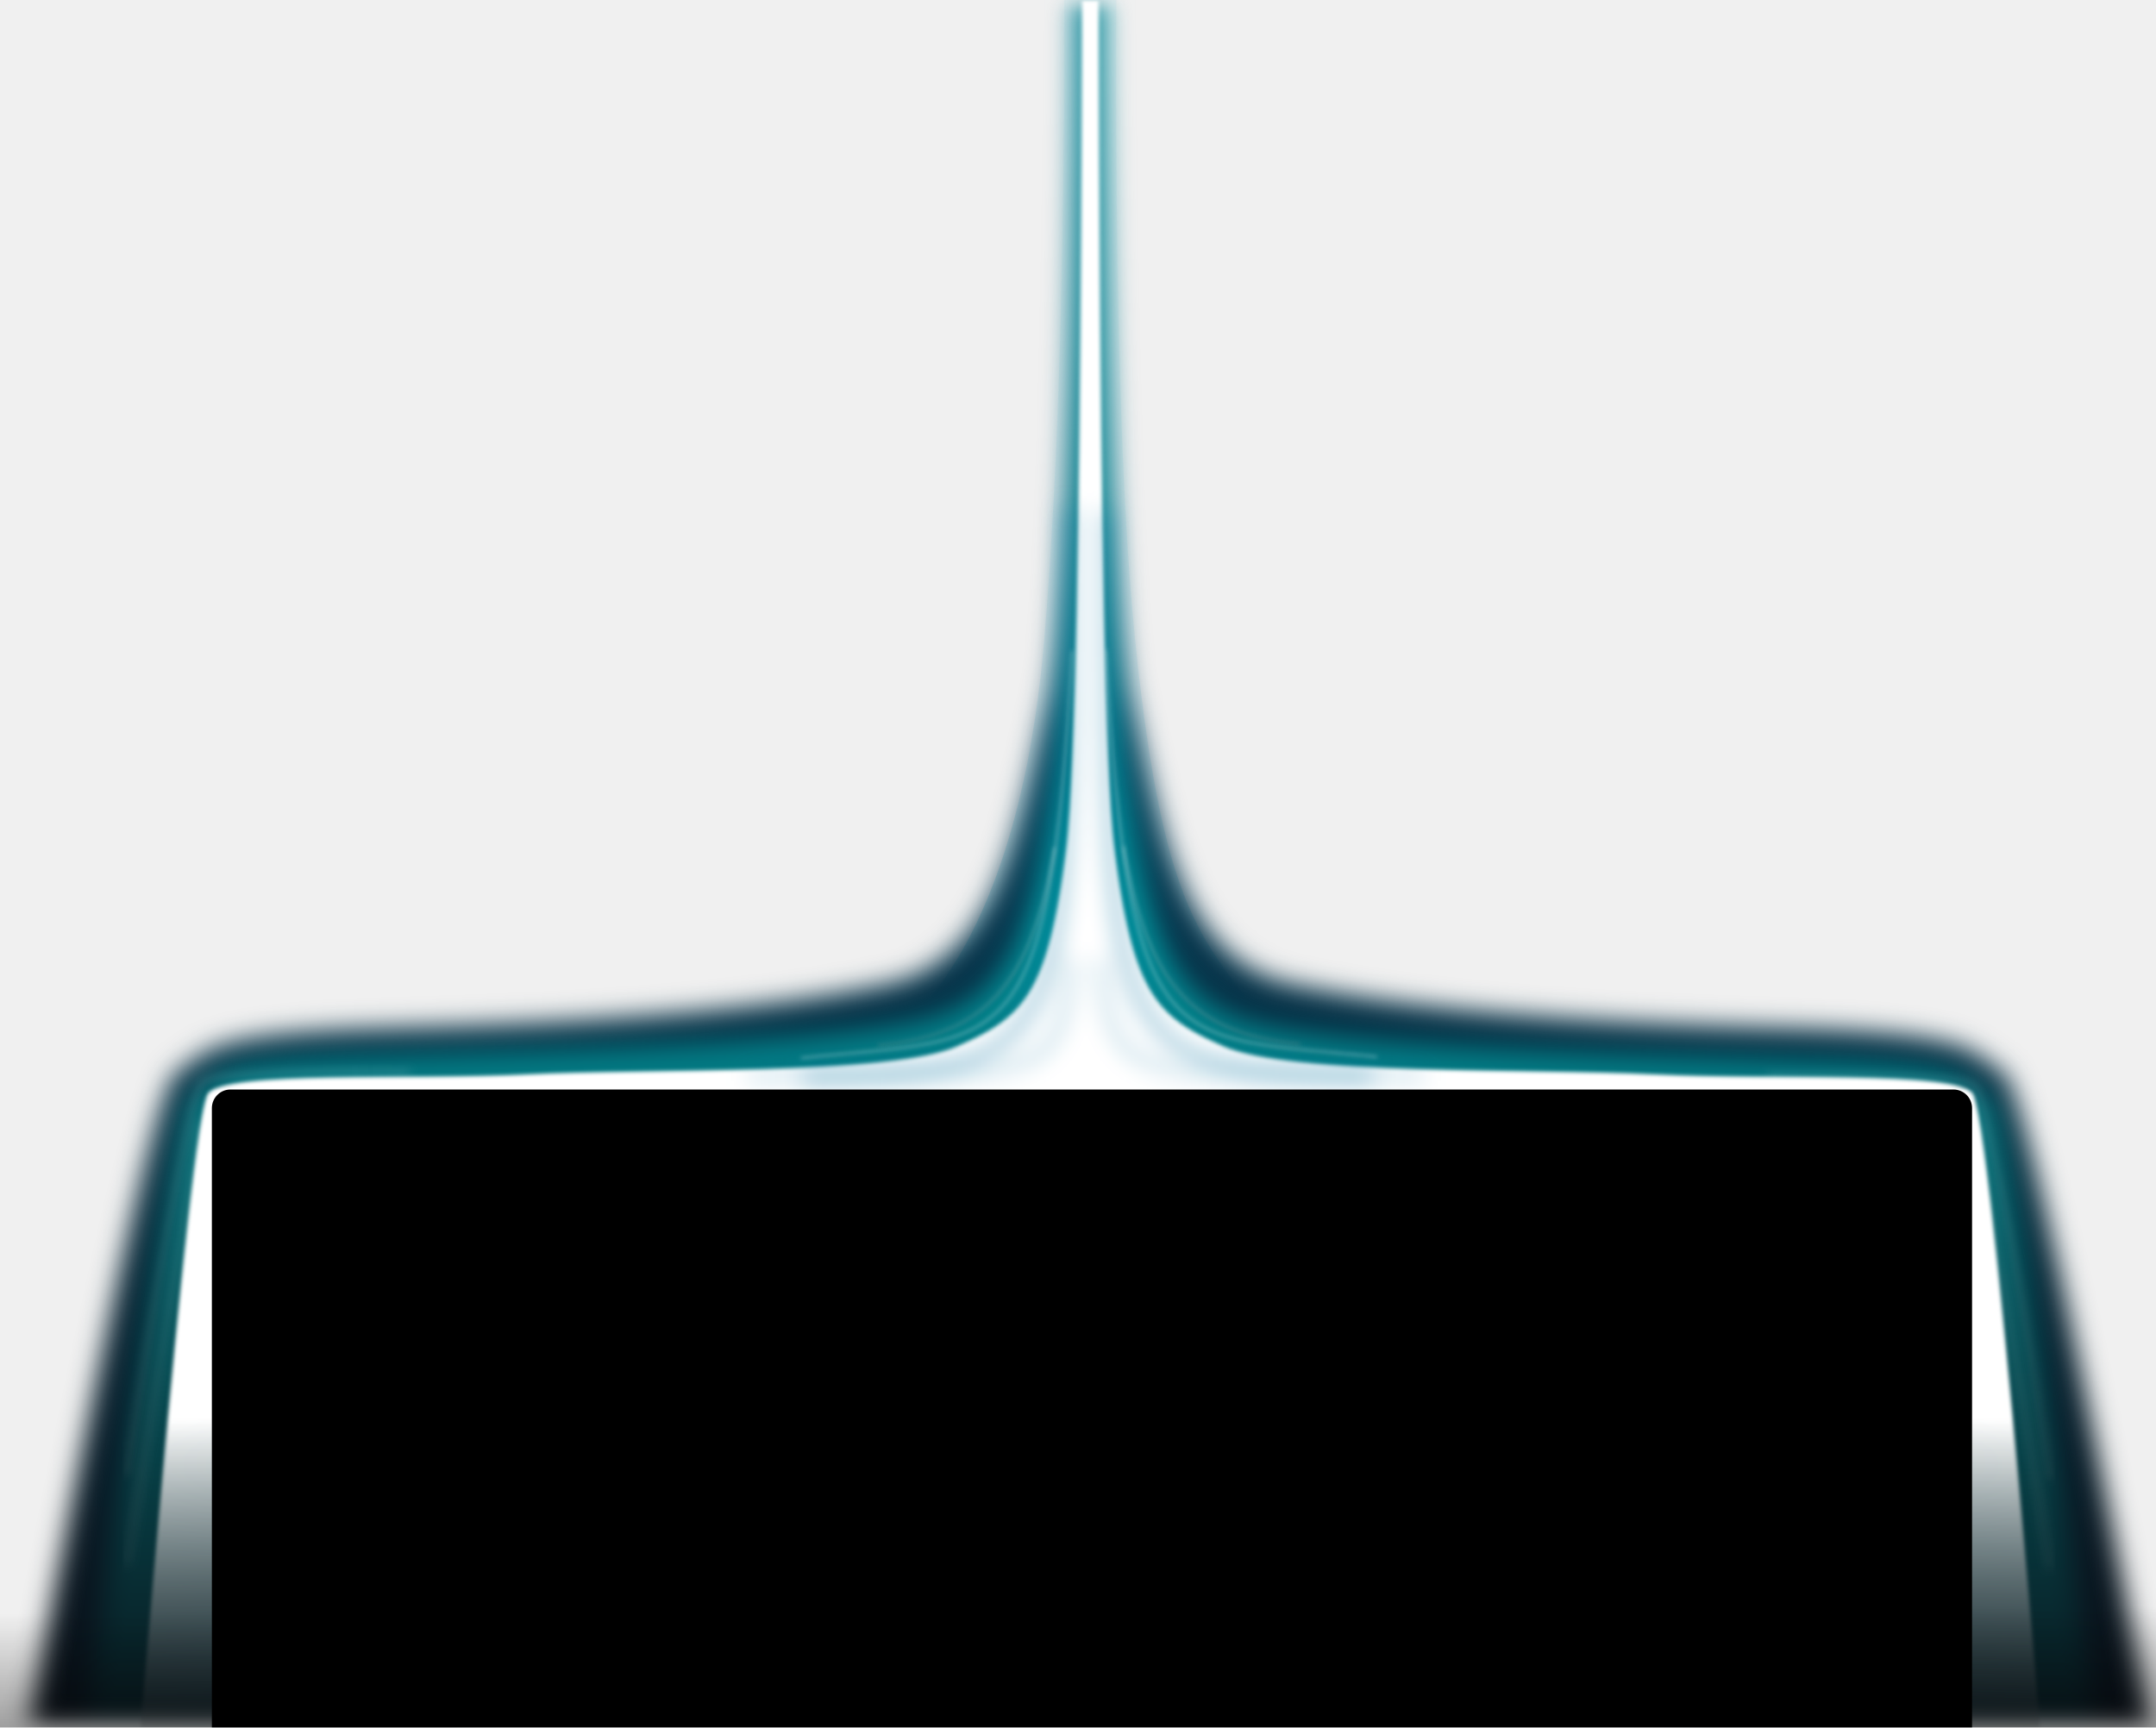
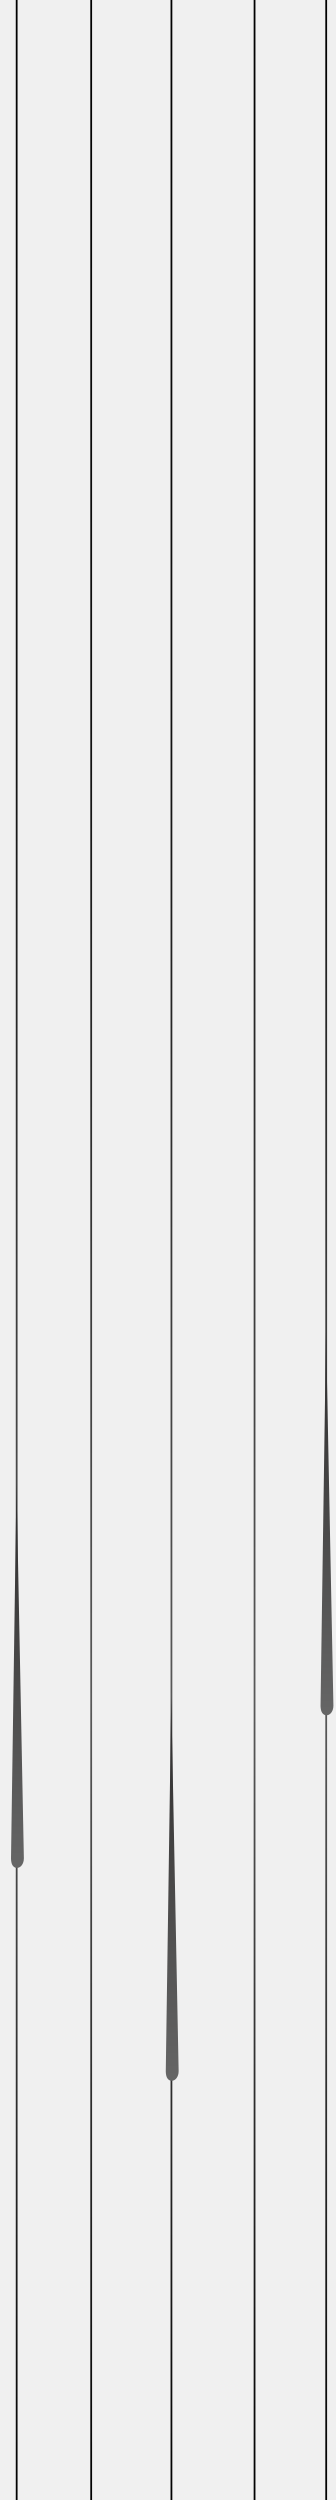
- <svg xmlns="http://www.w3.org/2000/svg" width="926" height="742" viewBox="0 0 926 742" fill="none">
-   <g clip-path="url(#clip0_1196_142)">
-     <path d="M455.5 -111H481C481 -111 474.5 147 487.5 274.5C500.5 402 519 404 550 448.5C581 493 733.5 454.5 733.5 454.5L840.5 460H88H263.5L367 454.5C367 454.5 435 434.5 448.5 274.5C462 114.5 455.5 -111 455.5 -111Z" fill="url(#paint0_linear_1196_142)" />
-     <g filter="url(#filter0_f_1196_142)">
-       <path d="M461.52 -111H468V591.026L5 781.5C5 781.5 61.782 468.713 76 460.5C90.218 452.287 84.518 443.661 171.5 441.5C258.482 439.339 334.327 433.307 382 422.5C429.673 411.693 437.082 354.568 450.281 299.668C463.48 244.768 461.52 -111 461.52 -111Z" fill="url(#paint1_linear_1196_142)" />
-       <path d="M474.48 -111H468V591.026L931 781.5C931 781.5 874.218 468.713 860 460.5C845.782 452.287 851.482 443.661 764.5 441.5C677.518 439.339 601.673 433.307 554 422.5C506.327 411.693 498.918 354.568 485.719 299.668C472.52 244.768 474.48 -111 474.48 -111Z" fill="url(#paint2_linear_1196_142)" />
-       <path d="M462.983 -111H468V645.859L29 800C29 800 71.492 479.355 82.5 470.5C93.508 461.645 89.154 455.83 156.5 453.5C223.846 451.17 364.589 448.651 401.5 437C438.411 425.349 444.062 390.932 454.281 331.744C464.501 272.556 462.983 -111 462.983 -111Z" fill="url(#paint3_linear_1196_142)" />
-       <path d="M474.017 -109H469V647.859L908 802C908 802 865.508 481.355 854.5 472.5C843.492 463.645 847.846 457.83 780.5 455.5C713.154 453.17 572.411 450.651 535.5 439C498.589 427.349 492.938 392.932 482.719 333.744C472.499 274.556 474.017 -109 474.017 -109Z" fill="url(#paint4_linear_1196_142)" />
-     </g>
-     <g filter="url(#filter1_f_1196_142)">
-       <path d="M464.719 -111H468.593V701L55.5 802C55.5 802 81 479 89.5 469.5C98 460 174.5 464 226.5 461.5C278.5 459 382.5 462 411 449.5C439.5 437 450.109 427.5 458 364C465.891 300.5 464.719 -111 464.719 -111Z" fill="url(#paint5_linear_1196_142)" />
-       <path d="M471.874 -111H468V701L881.093 802C881.093 802 855.593 479 847.093 469.5C838.593 460 762.093 464 710.093 461.5C658.093 459 554.093 462 525.593 449.5C497.093 437 486.484 427.5 478.593 364C470.702 300.5 471.874 -111 471.874 -111Z" fill="url(#paint6_linear_1196_142)" />
-       <g filter="url(#filter2_f_1196_142)">
-         <path d="M459 218.5C459 447.5 463 462.5 344.5 462.5" stroke="#006D9C" stroke-width="2" />
-       </g>
-       <g filter="url(#filter3_f_1196_142)">
-         <path d="M460 412C456.5 469.5 442.5 460.5 321 462.5" stroke="#006D9C" />
-       </g>
-       <g filter="url(#filter4_f_1196_142)">
-         <path d="M475.5 219.5C475.5 448.5 471.5 462 590 462" stroke="#006D9C" stroke-width="2" />
-       </g>
-       <g filter="url(#filter5_f_1196_142)">
-         <path d="M473 412C476.5 469.5 490.5 460.5 612 462.5" stroke="#006D9C" />
-       </g>
-       <g filter="url(#filter6_f_1196_142)">
-         <path d="M176 460.5C176 460.5 89.5 459 86.5 465C77 484 54.5 633.5 54.5 633.5" stroke="url(#paint7_linear_1196_142)" stroke-width="0.3" />
-       </g>
-       <g filter="url(#filter7_f_1196_142)">
-         <path d="M86 481.5L54.5 672" stroke="url(#paint8_linear_1196_142)" stroke-width="0.3" />
-       </g>
-       <g filter="url(#filter8_f_1196_142)">
-         <path d="M759 462.167C759 462.167 845.5 460.667 848.5 466.667C858 485.667 880.5 635.167 880.5 635.167" stroke="url(#paint9_linear_1196_142)" stroke-width="0.3" />
-       </g>
-       <g filter="url(#filter9_f_1196_142)">
-         <path d="M849 483.167L880.5 673.667" stroke="url(#paint10_linear_1196_142)" stroke-width="0.3" />
-       </g>
-     </g>
-     <rect x="-30" y="672" width="1023" height="306" fill="url(#paint11_linear_1196_142)" />
-     <rect x="91" y="468.001" width="756" height="447" rx="8" fill="black" />
-     <g filter="url(#filter10_f_1196_142)">
-       <path d="M460.5 279.5C450.5 458.5 433.5 445 344 454.5" stroke="white" stroke-width="0.3" />
-     </g>
-     <g filter="url(#filter11_f_1196_142)">
-       <path d="M453 364C443.011 422.148 423.972 444.786 377 449" stroke="url(#paint12_linear_1196_142)" stroke-width="0.3" />
-     </g>
-     <g filter="url(#filter12_f_1196_142)">
-       <path d="M475 279C485 458 502 444.5 591.5 454" stroke="white" stroke-width="0.3" />
-     </g>
-     <g filter="url(#filter13_f_1196_142)">
-       <path d="M482.5 363.5C492.489 421.648 511.528 444.286 558.5 448.5" stroke="url(#paint13_linear_1196_142)" stroke-width="0.3" />
-     </g>
-   </g>
+ <svg xmlns="http://www.w3.org/2000/svg" width="113" height="843" viewBox="0 0 113 843" fill="none">
+   <line x1="57.808" y1="-78" x2="57.808" y2="843" stroke="url(#paint0_linear_1222_186)" stroke-width="0.6" />
+   <line x1="5.621" y1="-78" x2="5.621" y2="843" stroke="url(#paint1_linear_1222_186)" stroke-width="0.6" />
+   <line x1="30.748" y1="-78" x2="30.748" y2="843" stroke="url(#paint2_linear_1222_186)" stroke-width="0.6" />
+   <line x1="85.835" y1="-78" x2="85.835" y2="843" stroke="url(#paint3_linear_1222_186)" stroke-width="0.6" />
+   <line x1="109.995" y1="-78" x2="109.995" y2="843" stroke="url(#paint4_linear_1222_186)" stroke-width="0.6" />
+   <path d="M57.743 572.117L60.236 698.383C60.241 698.63 60.223 698.88 60.182 699.126V699.126C59.653 702.302 56.362 702.55 55.979 699.442L55.928 699.024C55.906 698.845 55.896 698.662 55.899 698.478L57.743 572.117Z" fill="url(#paint5_linear_1222_186)" />
+   <path d="M109.93 448.866L112.423 575.132C112.428 575.379 112.41 575.629 112.369 575.875V575.875C111.84 579.051 108.549 579.299 108.166 576.191L108.115 575.773C108.093 575.594 108.083 575.411 108.086 575.227L109.93 448.866Z" fill="url(#paint6_linear_1222_186)" />
+   <path d="M5.557 500.334L8.049 626.6C8.054 626.847 8.036 627.096 7.995 627.342V627.342C7.466 630.519 4.175 630.767 3.792 627.658L3.741 627.241C3.719 627.062 3.709 626.879 3.712 626.695L5.557 500.334Z" fill="url(#paint7_linear_1222_186)" />
  <defs>
-     <filter id="filter0_f_1196_142" x="-6.1" y="-122.1" width="948.2" height="935.2" filterUnits="userSpaceOnUse" color-interpolation-filters="sRGB">
-       <feFlood flood-opacity="0" result="BackgroundImageFix" />
-       <feBlend mode="normal" in="SourceGraphic" in2="BackgroundImageFix" result="shape" />
-       <feGaussianBlur stdDeviation="5.55" result="effect1_foregroundBlur_1196_142" />
-     </filter>
-     <filter id="filter1_f_1196_142" x="52.752" y="-112.6" width="829.941" height="916.2" filterUnits="userSpaceOnUse" color-interpolation-filters="sRGB">
-       <feFlood flood-opacity="0" result="BackgroundImageFix" />
-       <feBlend mode="normal" in="SourceGraphic" in2="BackgroundImageFix" result="shape" />
-       <feGaussianBlur stdDeviation="0.8" result="effect1_foregroundBlur_1196_142" />
-     </filter>
-     <filter id="filter2_f_1196_142" x="335.2" y="209.2" width="134.116" height="263.6" filterUnits="userSpaceOnUse" color-interpolation-filters="sRGB">
-       <feFlood flood-opacity="0" result="BackgroundImageFix" />
-       <feBlend mode="normal" in="SourceGraphic" in2="BackgroundImageFix" result="shape" />
-       <feGaussianBlur stdDeviation="4.65" result="effect1_foregroundBlur_1196_142" />
-     </filter>
-     <filter id="filter3_f_1196_142" x="311.192" y="402.17" width="159.107" height="70.63" filterUnits="userSpaceOnUse" color-interpolation-filters="sRGB">
-       <feFlood flood-opacity="0" result="BackgroundImageFix" />
-       <feBlend mode="normal" in="SourceGraphic" in2="BackgroundImageFix" result="shape" />
-       <feGaussianBlur stdDeviation="4.9" result="effect1_foregroundBlur_1196_142" />
-     </filter>
-     <filter id="filter4_f_1196_142" x="465.184" y="210.2" width="134.116" height="262.1" filterUnits="userSpaceOnUse" color-interpolation-filters="sRGB">
-       <feFlood flood-opacity="0" result="BackgroundImageFix" />
-       <feBlend mode="normal" in="SourceGraphic" in2="BackgroundImageFix" result="shape" />
-       <feGaussianBlur stdDeviation="4.65" result="effect1_foregroundBlur_1196_142" />
-     </filter>
-     <filter id="filter5_f_1196_142" x="462.701" y="402.17" width="159.107" height="70.63" filterUnits="userSpaceOnUse" color-interpolation-filters="sRGB">
-       <feFlood flood-opacity="0" result="BackgroundImageFix" />
-       <feBlend mode="normal" in="SourceGraphic" in2="BackgroundImageFix" result="shape" />
-       <feGaussianBlur stdDeviation="4.9" result="effect1_foregroundBlur_1196_142" />
-     </filter>
-     <filter id="filter6_f_1196_142" x="50.752" y="456.584" width="128.85" height="180.537" filterUnits="userSpaceOnUse" color-interpolation-filters="sRGB">
-       <feFlood flood-opacity="0" result="BackgroundImageFix" />
-       <feBlend mode="normal" in="SourceGraphic" in2="BackgroundImageFix" result="shape" />
-       <feGaussianBlur stdDeviation="1.8" result="effect1_foregroundBlur_1196_142" />
-     </filter>
-     <filter id="filter7_f_1196_142" x="50.552" y="477.676" width="39.396" height="198.149" filterUnits="userSpaceOnUse" color-interpolation-filters="sRGB">
-       <feFlood flood-opacity="0" result="BackgroundImageFix" />
-       <feBlend mode="normal" in="SourceGraphic" in2="BackgroundImageFix" result="shape" />
-       <feGaussianBlur stdDeviation="1.9" result="effect1_foregroundBlur_1196_142" />
-     </filter>
-     <filter id="filter8_f_1196_142" x="755.398" y="458.25" width="128.85" height="180.537" filterUnits="userSpaceOnUse" color-interpolation-filters="sRGB">
-       <feFlood flood-opacity="0" result="BackgroundImageFix" />
-       <feBlend mode="normal" in="SourceGraphic" in2="BackgroundImageFix" result="shape" />
-       <feGaussianBlur stdDeviation="1.8" result="effect1_foregroundBlur_1196_142" />
-     </filter>
-     <filter id="filter9_f_1196_142" x="845.052" y="479.342" width="39.396" height="198.149" filterUnits="userSpaceOnUse" color-interpolation-filters="sRGB">
-       <feFlood flood-opacity="0" result="BackgroundImageFix" />
-       <feBlend mode="normal" in="SourceGraphic" in2="BackgroundImageFix" result="shape" />
-       <feGaussianBlur stdDeviation="1.9" result="effect1_foregroundBlur_1196_142" />
-     </filter>
-     <filter id="filter10_f_1196_142" x="342.084" y="277.592" width="120.466" height="178.957" filterUnits="userSpaceOnUse" color-interpolation-filters="sRGB">
-       <feFlood flood-opacity="0" result="BackgroundImageFix" />
-       <feBlend mode="normal" in="SourceGraphic" in2="BackgroundImageFix" result="shape" />
-       <feGaussianBlur stdDeviation="0.95" result="effect1_foregroundBlur_1196_142" />
-     </filter>
-     <filter id="filter11_f_1196_142" x="375.087" y="362.075" width="79.961" height="88.975" filterUnits="userSpaceOnUse" color-interpolation-filters="sRGB">
-       <feFlood flood-opacity="0" result="BackgroundImageFix" />
-       <feBlend mode="normal" in="SourceGraphic" in2="BackgroundImageFix" result="shape" />
-       <feGaussianBlur stdDeviation="0.95" result="effect1_foregroundBlur_1196_142" />
-     </filter>
-     <filter id="filter12_f_1196_142" x="472.95" y="277.092" width="120.465" height="178.957" filterUnits="userSpaceOnUse" color-interpolation-filters="sRGB">
-       <feFlood flood-opacity="0" result="BackgroundImageFix" />
-       <feBlend mode="normal" in="SourceGraphic" in2="BackgroundImageFix" result="shape" />
-       <feGaussianBlur stdDeviation="0.95" result="effect1_foregroundBlur_1196_142" />
-     </filter>
-     <filter id="filter13_f_1196_142" x="480.452" y="361.575" width="79.961" height="88.975" filterUnits="userSpaceOnUse" color-interpolation-filters="sRGB">
-       <feFlood flood-opacity="0" result="BackgroundImageFix" />
-       <feBlend mode="normal" in="SourceGraphic" in2="BackgroundImageFix" result="shape" />
-       <feGaussianBlur stdDeviation="0.95" result="effect1_foregroundBlur_1196_142" />
-     </filter>
-     <linearGradient id="paint0_linear_1196_142" x1="218" y1="188.5" x2="726.999" y2="187.5" gradientUnits="userSpaceOnUse">
-       <stop stop-color="#009BBE" />
-       <stop offset="0.49" stop-color="#009BBE" stop-opacity="0" />
-       <stop offset="1" stop-color="#009BBE" />
+     <linearGradient id="paint0_linear_1222_186" x1="57.008" y1="-78" x2="57.008" y2="843" gradientUnits="userSpaceOnUse">
+       <stop offset="0.082" />
+       <stop offset="0.361" stop-color="#121212" />
+       <stop offset="0.707" stop-color="#595959" />
+       <stop offset="1" />
    </linearGradient>
-     <linearGradient id="paint1_linear_1196_142" x1="236.5" y1="-111" x2="236.5" y2="798" gradientUnits="userSpaceOnUse">
-       <stop stop-color="#006D9C" />
-       <stop offset="0.982" stop-color="#0A0B10" />
+     <linearGradient id="paint1_linear_1222_186" x1="4.821" y1="-78" x2="4.821" y2="843" gradientUnits="userSpaceOnUse">
+       <stop offset="0.082" />
+       <stop offset="0.361" stop-color="#121212" />
+       <stop offset="0.707" stop-color="#595959" />
+       <stop offset="1" />
    </linearGradient>
-     <linearGradient id="paint2_linear_1196_142" x1="699.5" y1="-111" x2="699.5" y2="798" gradientUnits="userSpaceOnUse">
-       <stop stop-color="#006D9C" />
-       <stop offset="0.982" stop-color="#0A0B10" />
+     <linearGradient id="paint2_linear_1222_186" x1="29.948" y1="-78" x2="29.948" y2="843" gradientUnits="userSpaceOnUse">
+       <stop offset="0.082" />
+       <stop offset="0.361" stop-color="#121212" />
+       <stop offset="0.707" stop-color="#595959" />
+       <stop offset="1" />
    </linearGradient>
-     <linearGradient id="paint3_linear_1196_142" x1="248.5" y1="-111" x2="248.5" y2="787.028" gradientUnits="userSpaceOnUse">
-       <stop offset="0.567" stop-color="#018E98" />
-       <stop offset="0.99" stop-color="#0A0B10" />
+     <linearGradient id="paint3_linear_1222_186" x1="85.034" y1="-78" x2="85.034" y2="843" gradientUnits="userSpaceOnUse">
+       <stop offset="0.082" />
+       <stop offset="0.361" stop-color="#121212" />
+       <stop offset="0.707" stop-color="#595959" />
+       <stop offset="1" />
    </linearGradient>
-     <linearGradient id="paint4_linear_1196_142" x1="688.5" y1="-109" x2="688.5" y2="789.028" gradientUnits="userSpaceOnUse">
-       <stop offset="0.567" stop-color="#018E98" />
-       <stop offset="0.99" stop-color="#0A0B10" />
+     <linearGradient id="paint4_linear_1222_186" x1="109.195" y1="-78" x2="109.195" y2="843" gradientUnits="userSpaceOnUse">
+       <stop offset="0.082" />
+       <stop offset="0.361" stop-color="#121212" />
+       <stop offset="0.707" stop-color="#595959" />
+       <stop offset="1" />
    </linearGradient>
-     <linearGradient id="paint5_linear_1196_142" x1="262.046" y1="-111" x2="291.409" y2="777.773" gradientUnits="userSpaceOnUse">
-       <stop offset="0.803" stop-color="white" />
-       <stop offset="0.986" stop-color="#0A0B10" stop-opacity="0" />
+     <linearGradient id="paint5_linear_1222_186" x1="57.055" y1="700.109" x2="57.055" y2="503.719" gradientUnits="userSpaceOnUse">
+       <stop stop-color="#656565" />
+       <stop offset="1" stop-color="#0F0D0D" />
    </linearGradient>
-     <linearGradient id="paint6_linear_1196_142" x1="674.546" y1="-111" x2="645.184" y2="777.773" gradientUnits="userSpaceOnUse">
-       <stop offset="0.803" stop-color="white" />
-       <stop offset="0.986" stop-color="#0A0B10" stop-opacity="0" />
+     <linearGradient id="paint6_linear_1222_186" x1="109.242" y1="576.858" x2="109.242" y2="380.468" gradientUnits="userSpaceOnUse">
+       <stop stop-color="#656565" />
+       <stop offset="1" stop-color="#0F0D0D" />
    </linearGradient>
-     <linearGradient id="paint7_linear_1196_142" x1="99.75" y1="457" x2="99.75" y2="635" gradientUnits="userSpaceOnUse">
-       <stop stop-color="white" />
-       <stop offset="1" stop-color="#999999" />
+     <linearGradient id="paint7_linear_1222_186" x1="4.868" y1="628.326" x2="4.868" y2="431.936" gradientUnits="userSpaceOnUse">
+       <stop stop-color="#656565" />
+       <stop offset="1" stop-color="#0F0D0D" />
    </linearGradient>
-     <linearGradient id="paint8_linear_1196_142" x1="65.517" y1="521.209" x2="65.517" y2="670.256" gradientUnits="userSpaceOnUse">
-       <stop stop-color="white" />
-       <stop offset="1" stop-color="#999999" />
-     </linearGradient>
-     <linearGradient id="paint9_linear_1196_142" x1="835.25" y1="458.667" x2="835.25" y2="636.666" gradientUnits="userSpaceOnUse">
-       <stop stop-color="white" />
-       <stop offset="1" stop-color="#999999" />
-     </linearGradient>
-     <linearGradient id="paint10_linear_1196_142" x1="869.483" y1="522.875" x2="869.483" y2="671.922" gradientUnits="userSpaceOnUse">
-       <stop stop-color="white" />
-       <stop offset="1" stop-color="#999999" />
-     </linearGradient>
-     <linearGradient id="paint11_linear_1196_142" x1="462" y1="453.5" x2="463.5" y2="908" gradientUnits="userSpaceOnUse">
-       <stop offset="0.524" stop-opacity="0" />
-       <stop offset="0.845" />
-     </linearGradient>
-     <linearGradient id="paint12_linear_1196_142" x1="415" y1="364" x2="415" y2="449" gradientUnits="userSpaceOnUse">
-       <stop stop-color="white" />
-       <stop offset="1" stop-color="#999999" />
-     </linearGradient>
-     <linearGradient id="paint13_linear_1196_142" x1="520.5" y1="363.5" x2="520.5" y2="448.5" gradientUnits="userSpaceOnUse">
-       <stop stop-color="white" />
-       <stop offset="1" stop-color="#999999" />
-     </linearGradient>
-     <clipPath id="clip0_1196_142">
-       <rect width="926" height="742" fill="white" />
-     </clipPath>
  </defs>
</svg>
